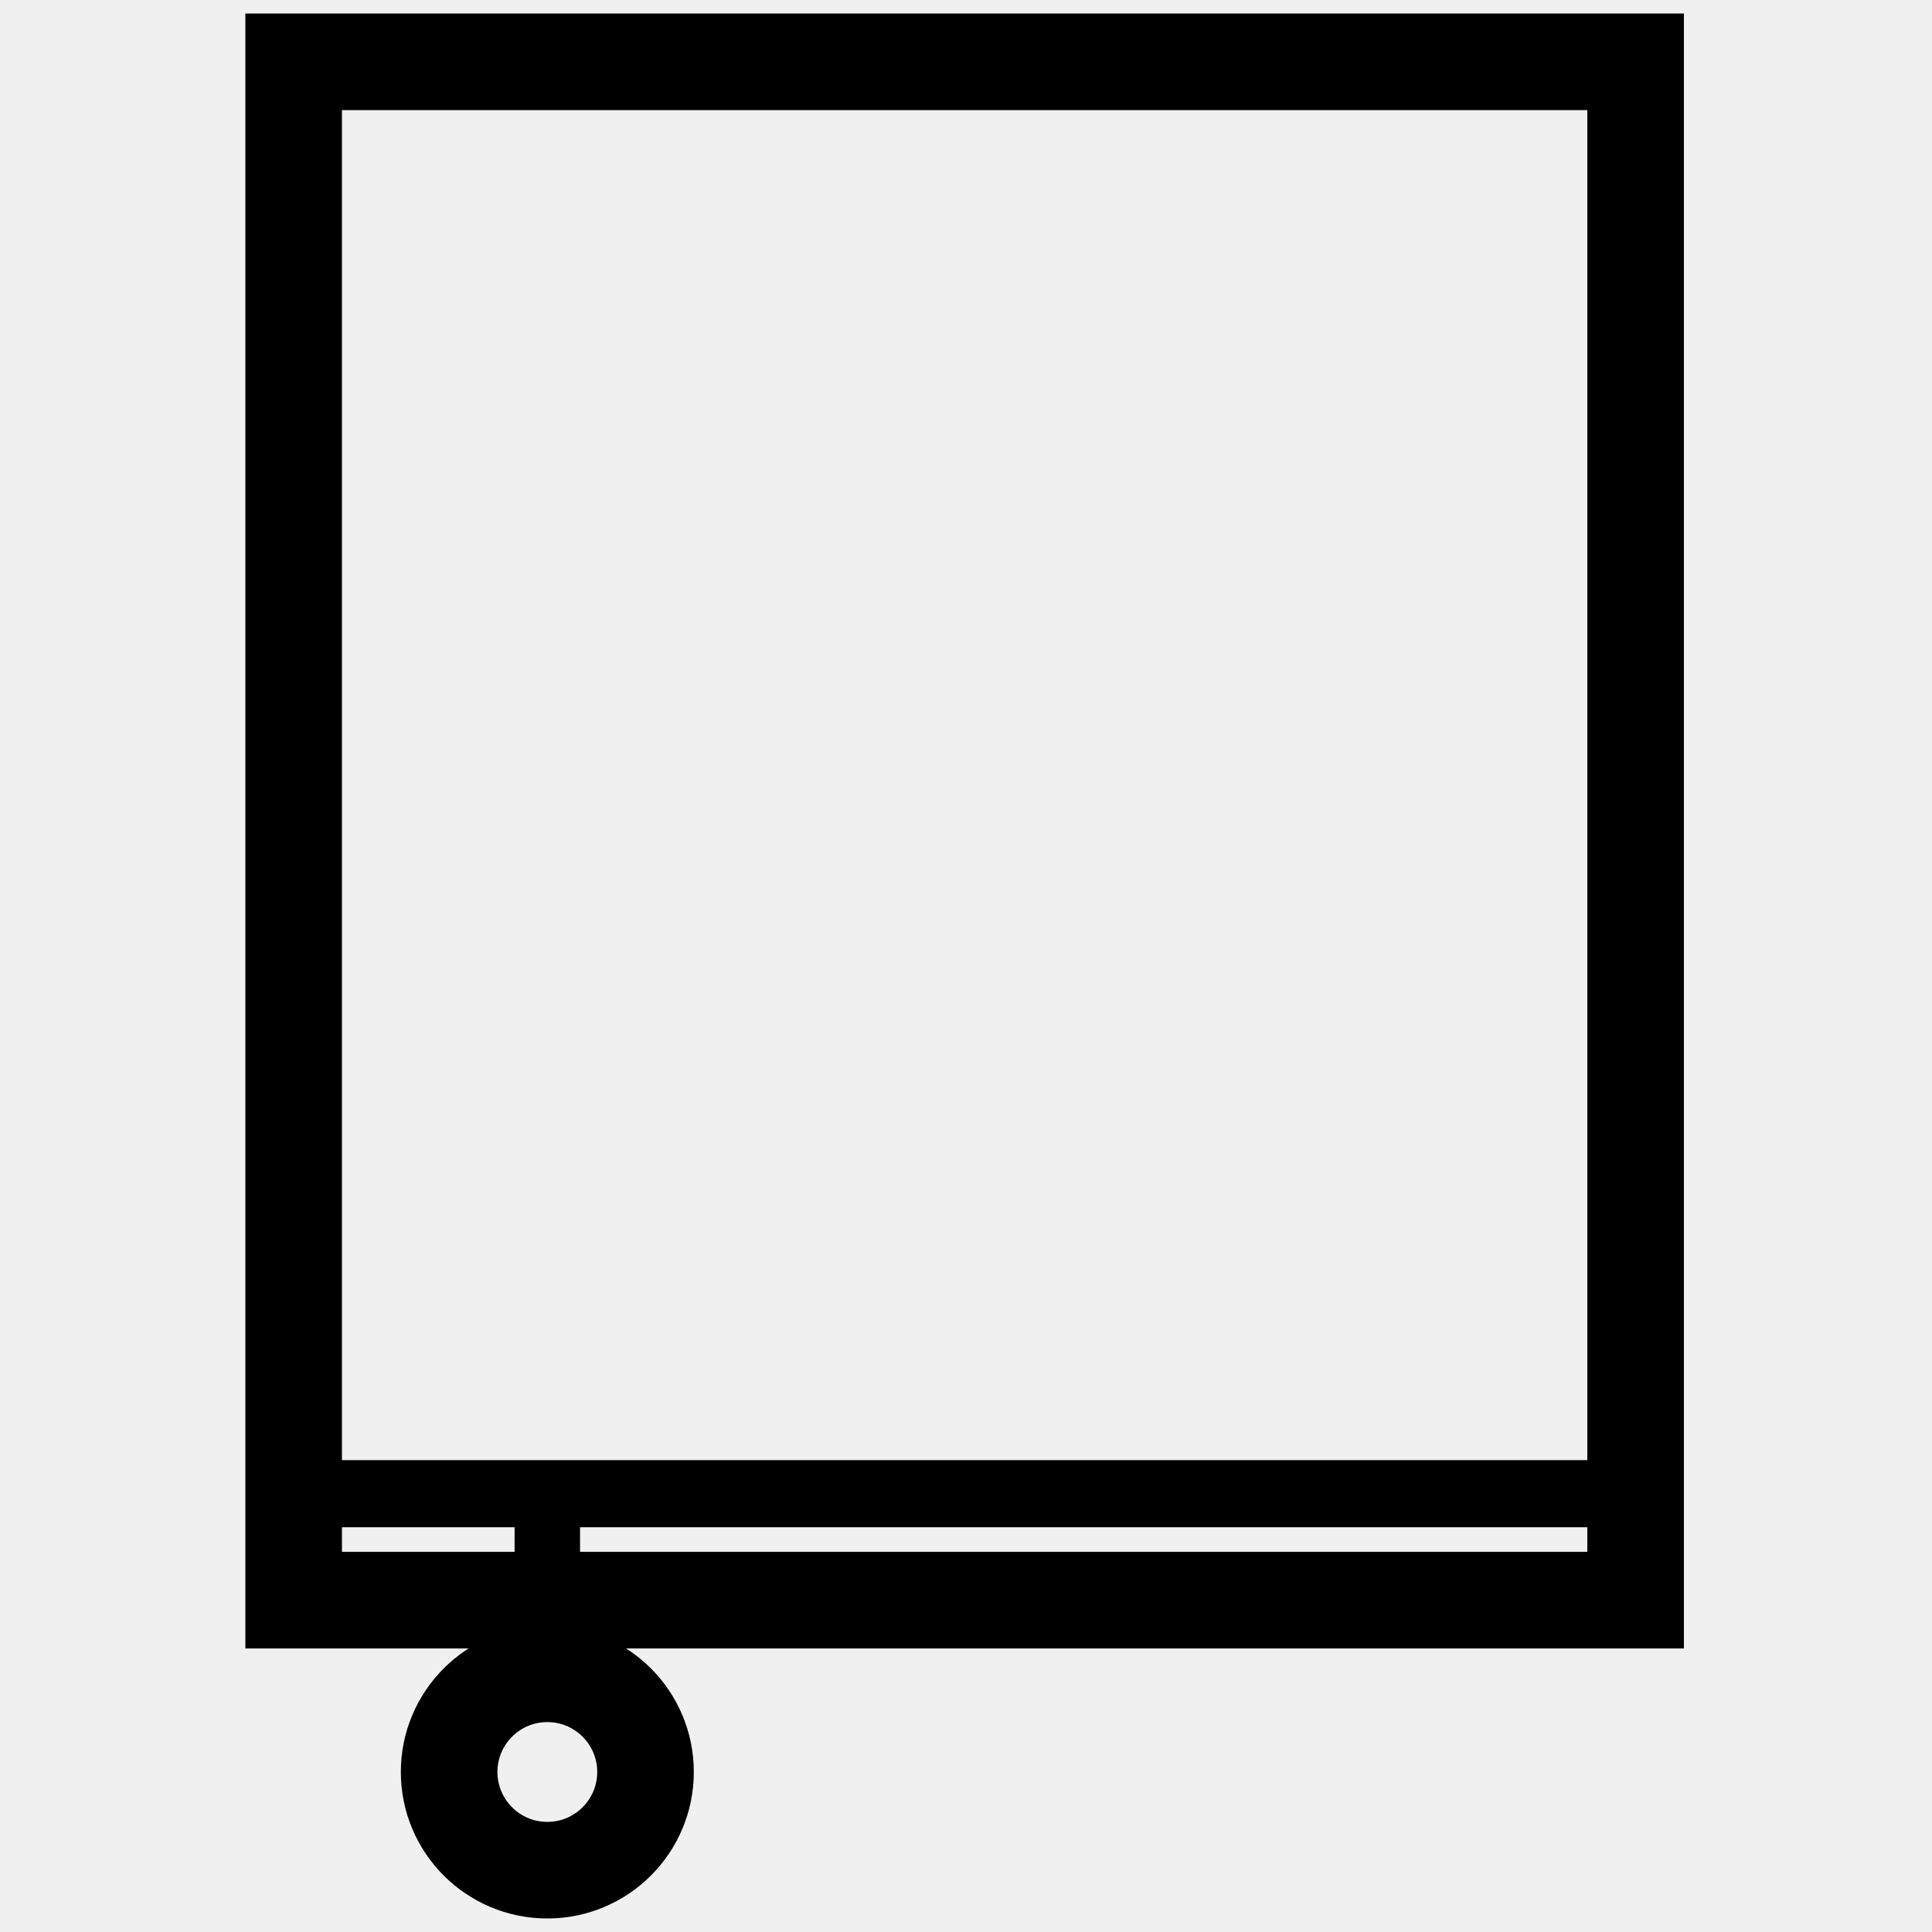
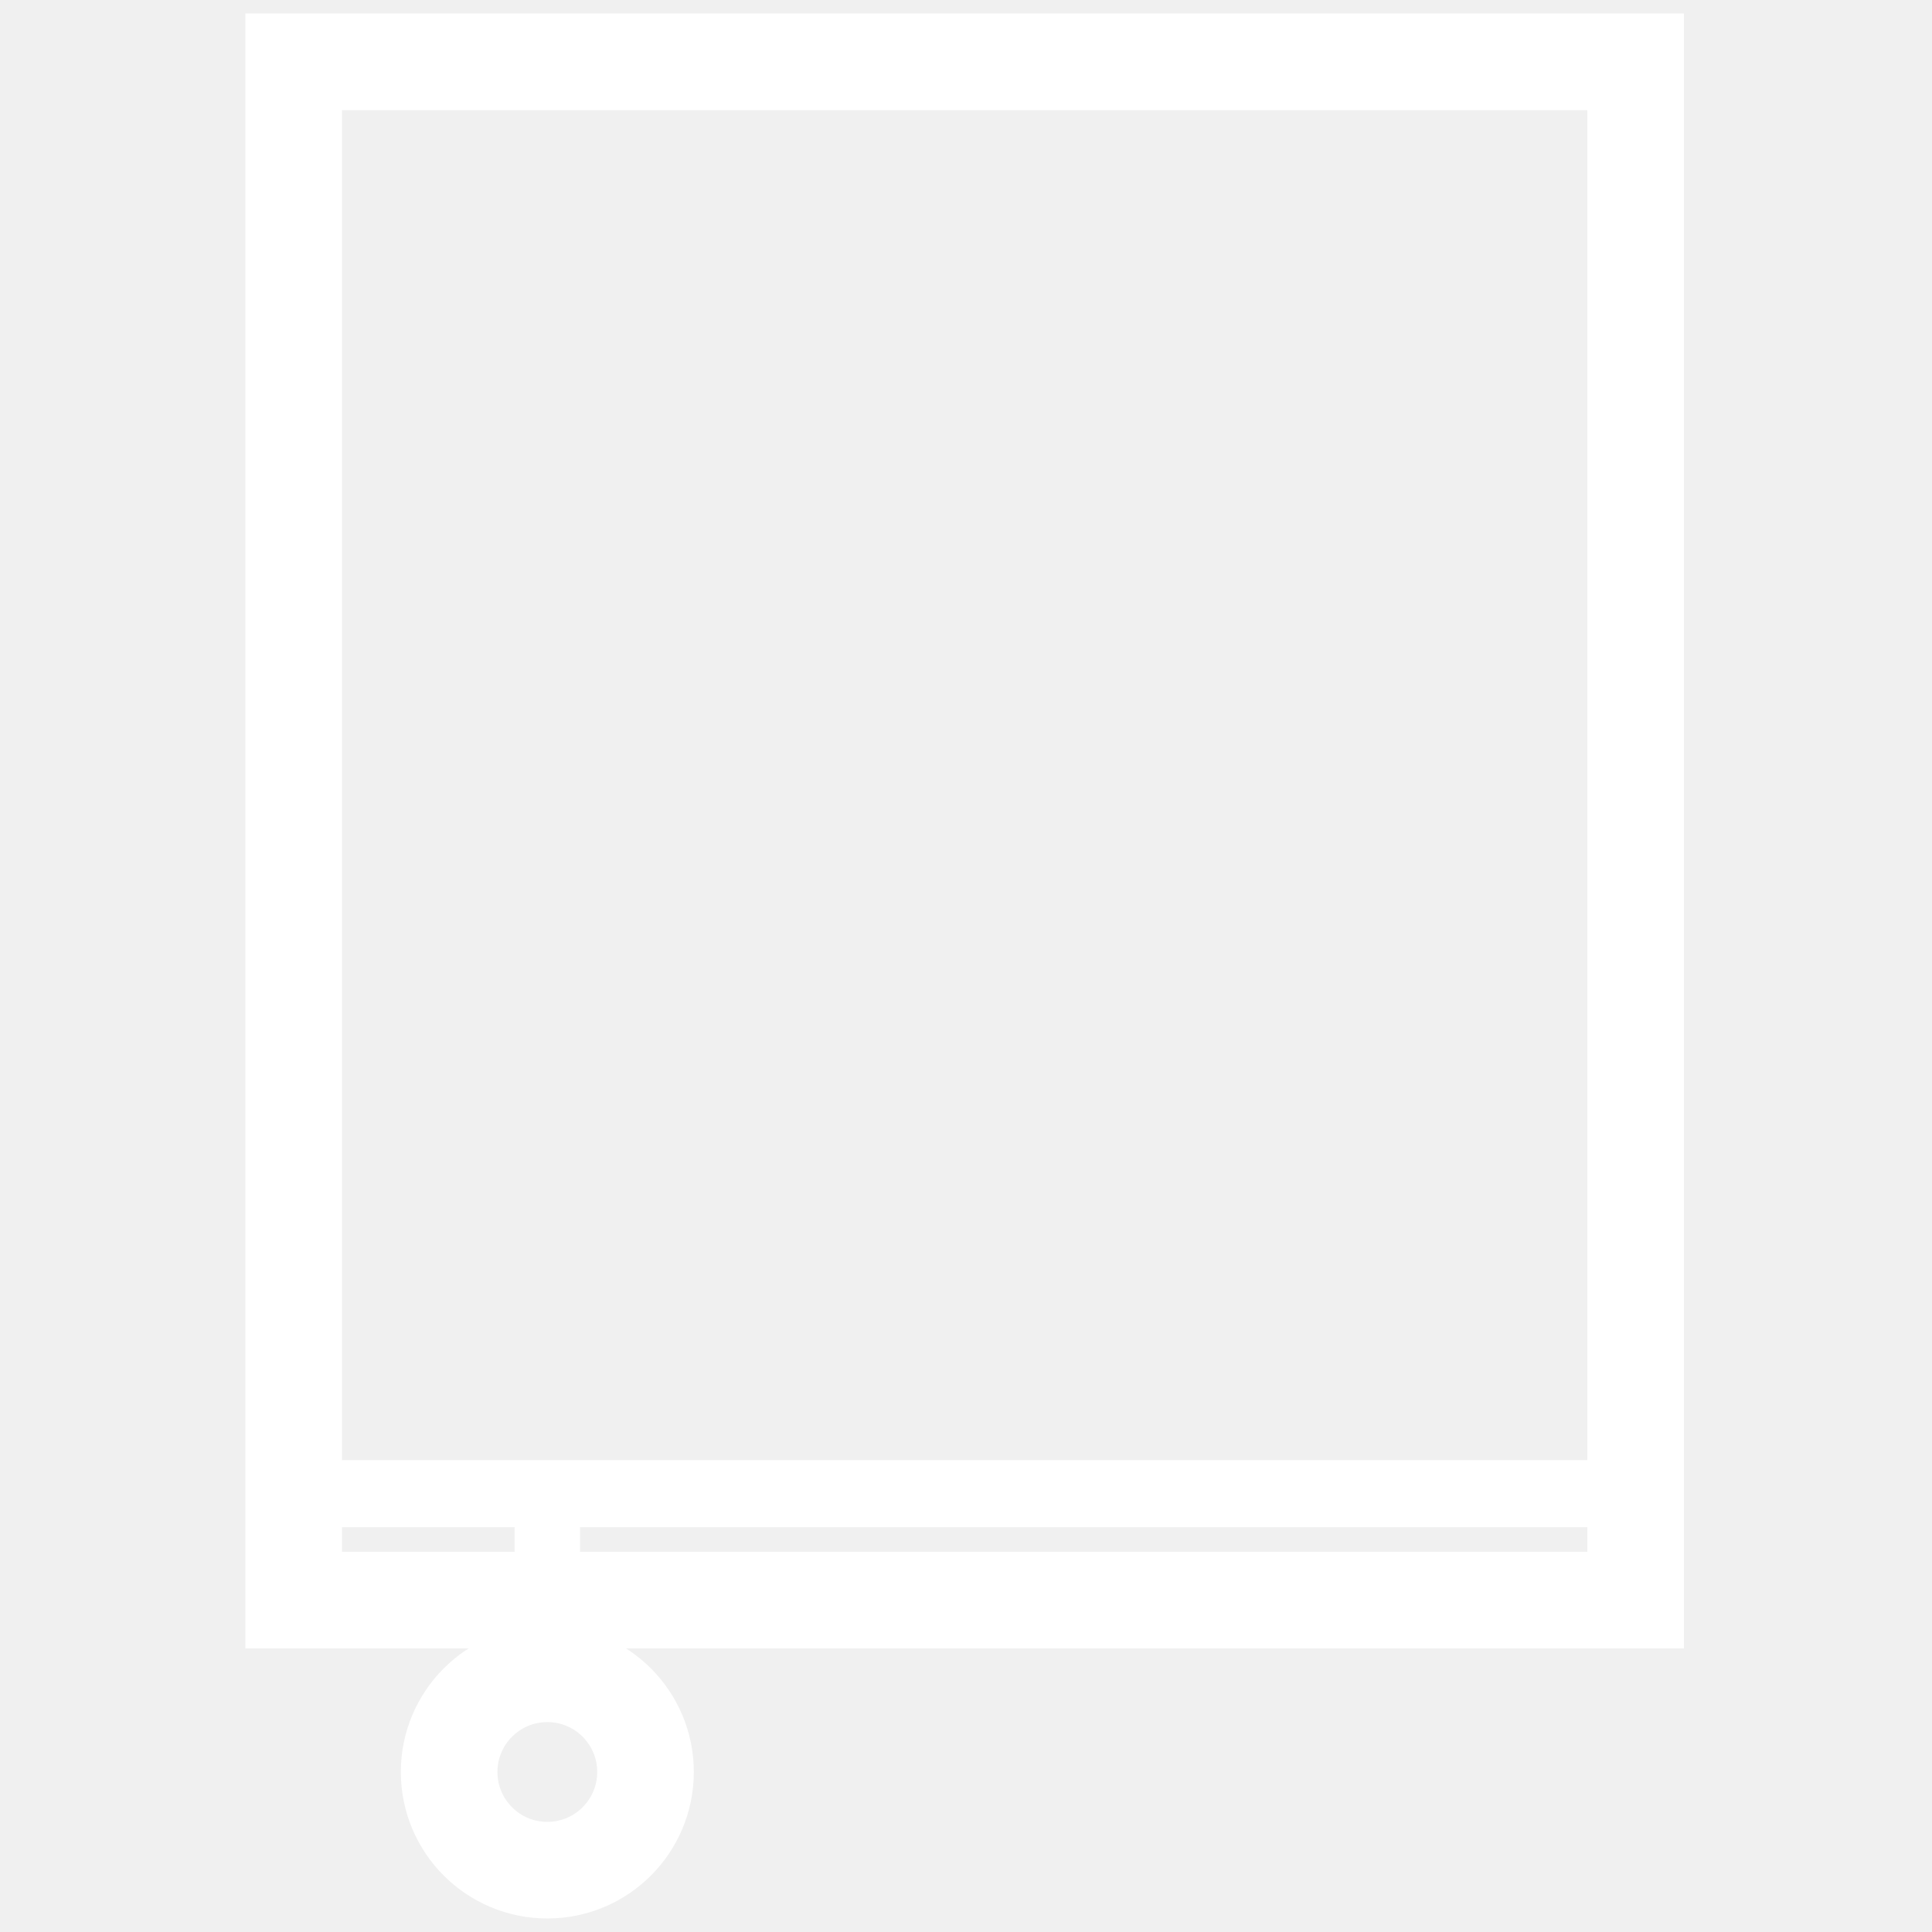
<svg xmlns="http://www.w3.org/2000/svg" width="500" height="500" viewBox="0 0 500 500" fill="none">
-   <path d="M423.294 16H76V414.118H423.294V16Z" stroke="black" stroke-width="25" />
-   <path d="M82.946 377.881V395.246H418.432V377.881H82.946Z" fill="black" />
-   <path d="M150.118 395.059H133.176V428.941H150.118V395.059Z" fill="black" />
-   <path d="M141.647 484C155.682 484 167.059 472.624 167.059 458.588C167.059 444.552 155.682 433.176 141.647 433.176C127.613 433.176 116.235 444.552 116.235 458.588C116.235 472.624 127.613 484 141.647 484Z" stroke="black" stroke-width="25" />
+   <path d="M423.294 16H76V414.118H423.294V16Z" stroke="white" stroke-width="25" />
+   <path d="M82.946 377.881V395.246H418.433V377.881H82.946Z" fill="white" />
+   <path d="M150.118 395.059H133.177V428.941H150.118V395.059Z" fill="white" />
+   <path d="M141.647 484C155.682 484 167.059 472.624 167.059 458.588C167.059 444.552 155.682 433.176 141.647 433.176C127.613 433.176 116.235 444.552 116.235 458.588C116.235 472.624 127.613 484 141.647 484Z" stroke="white" stroke-width="25" />
</svg>
